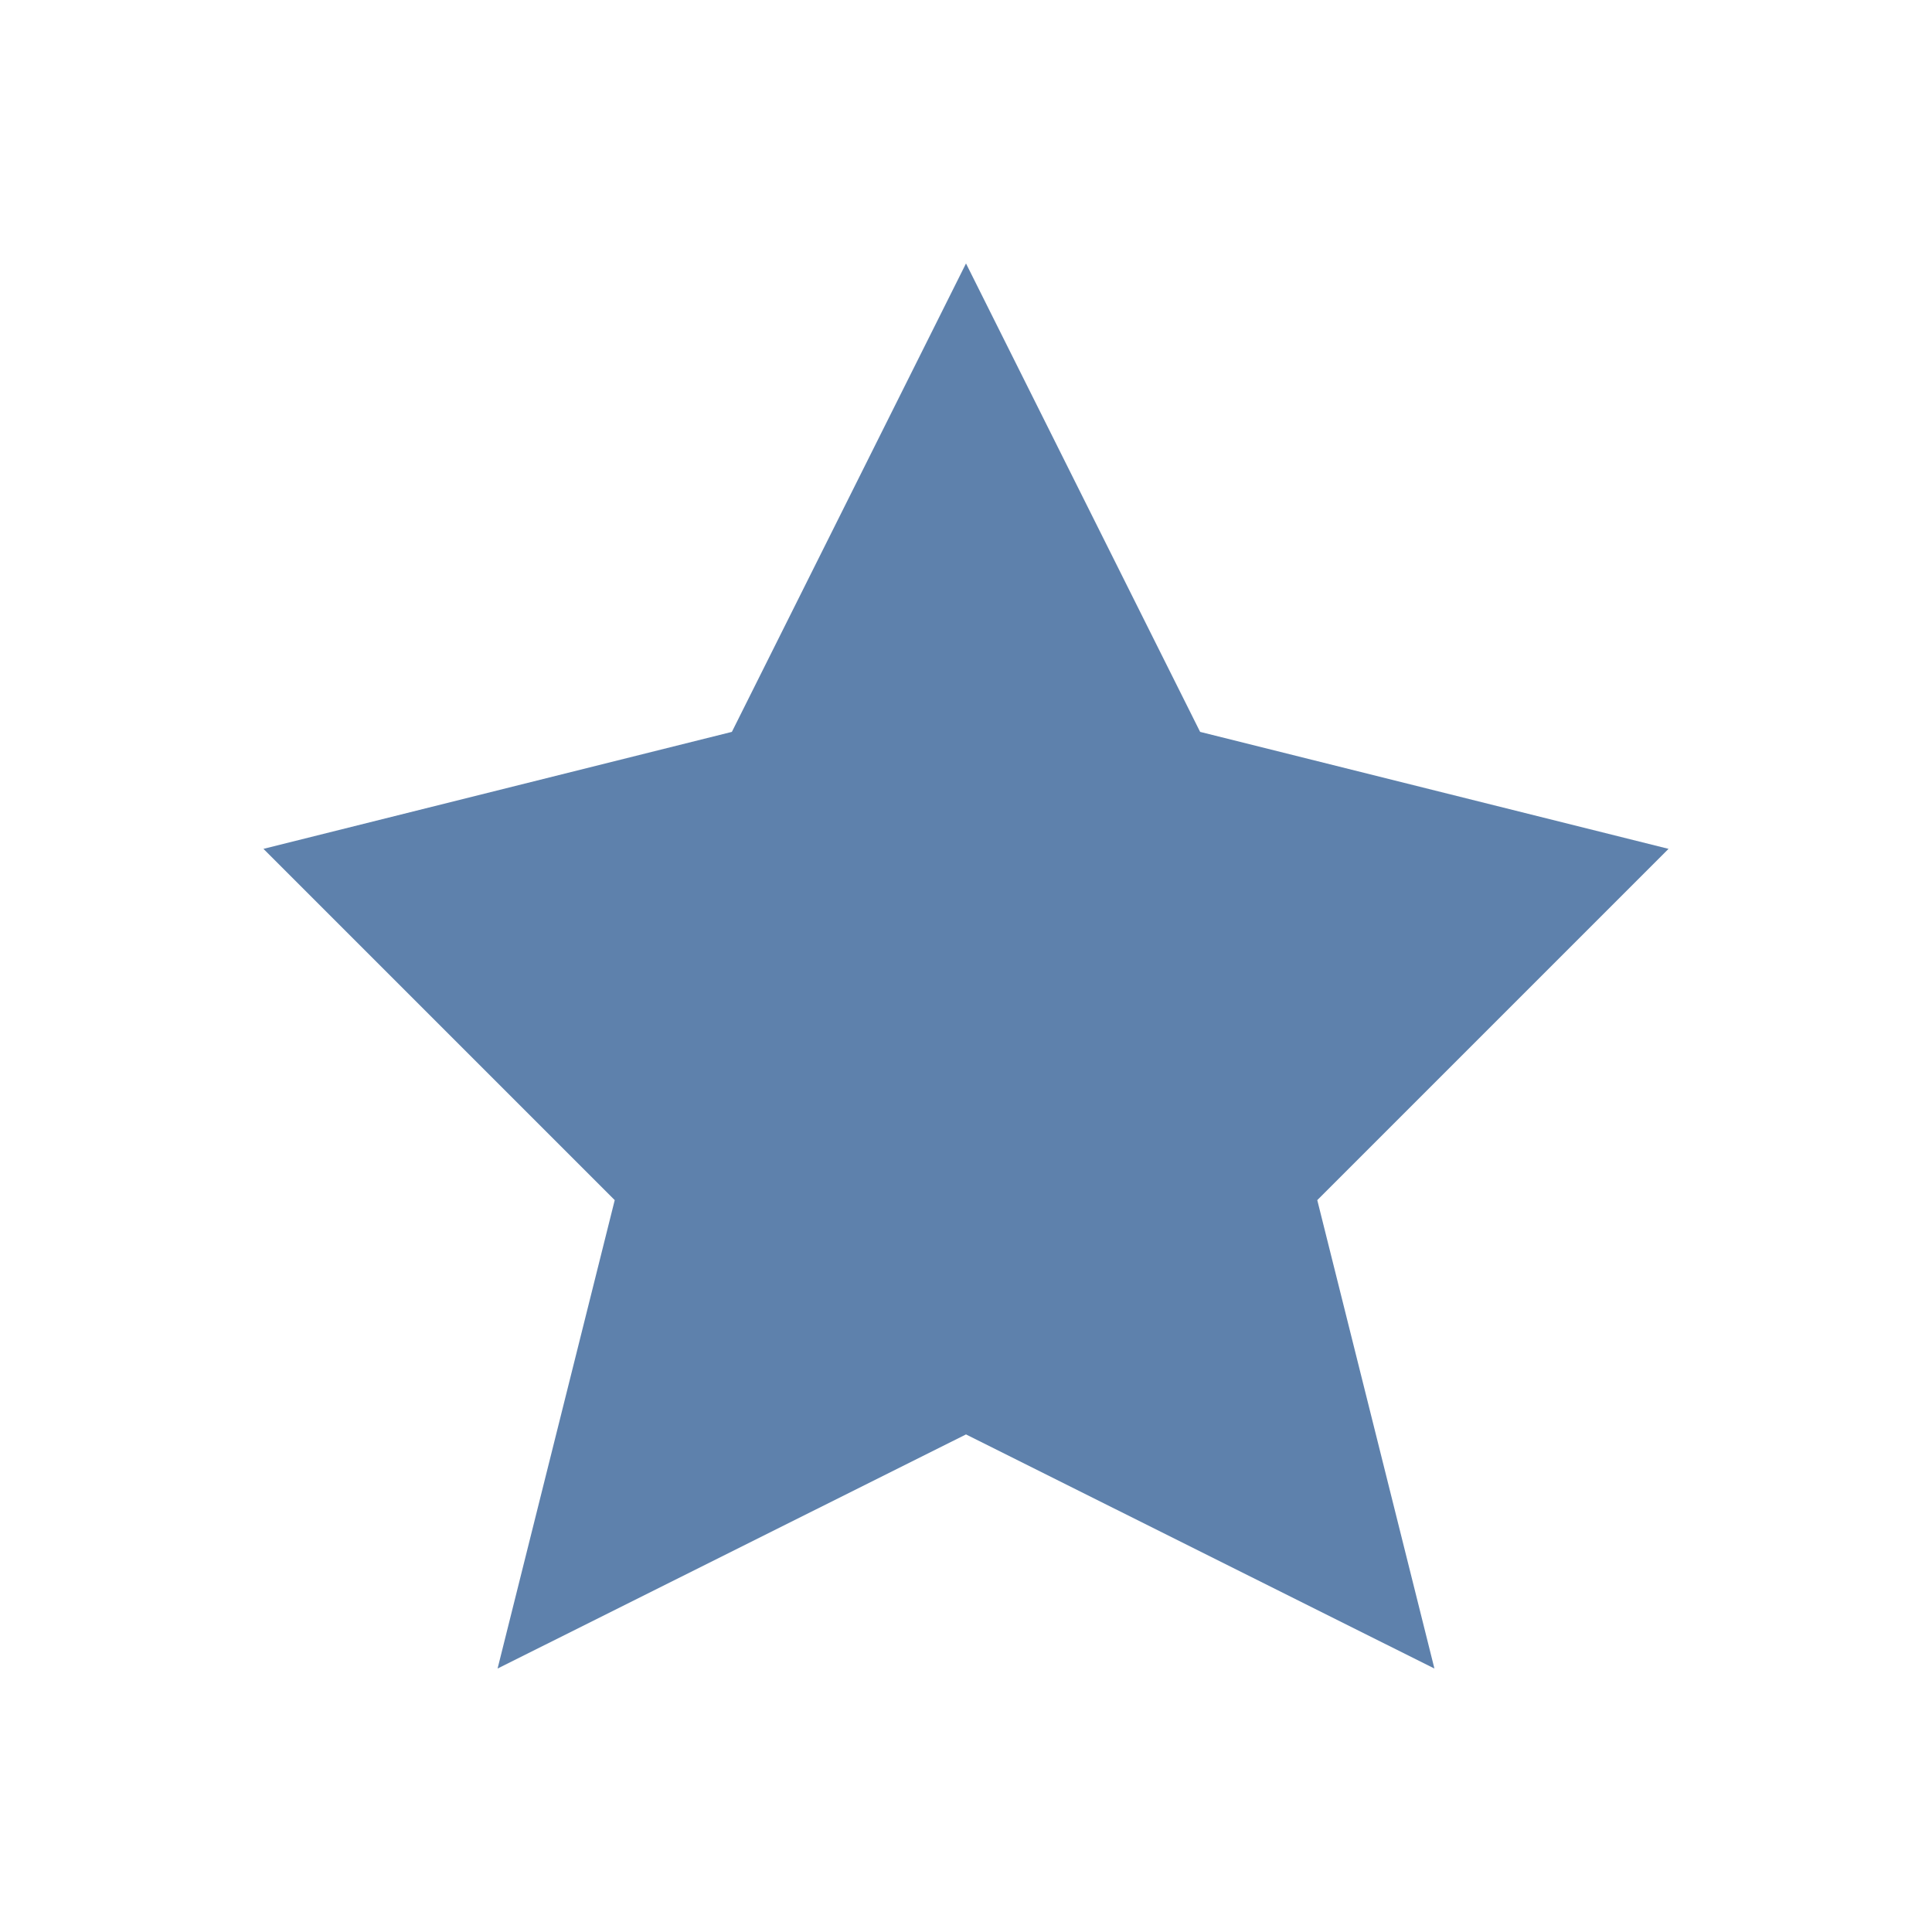
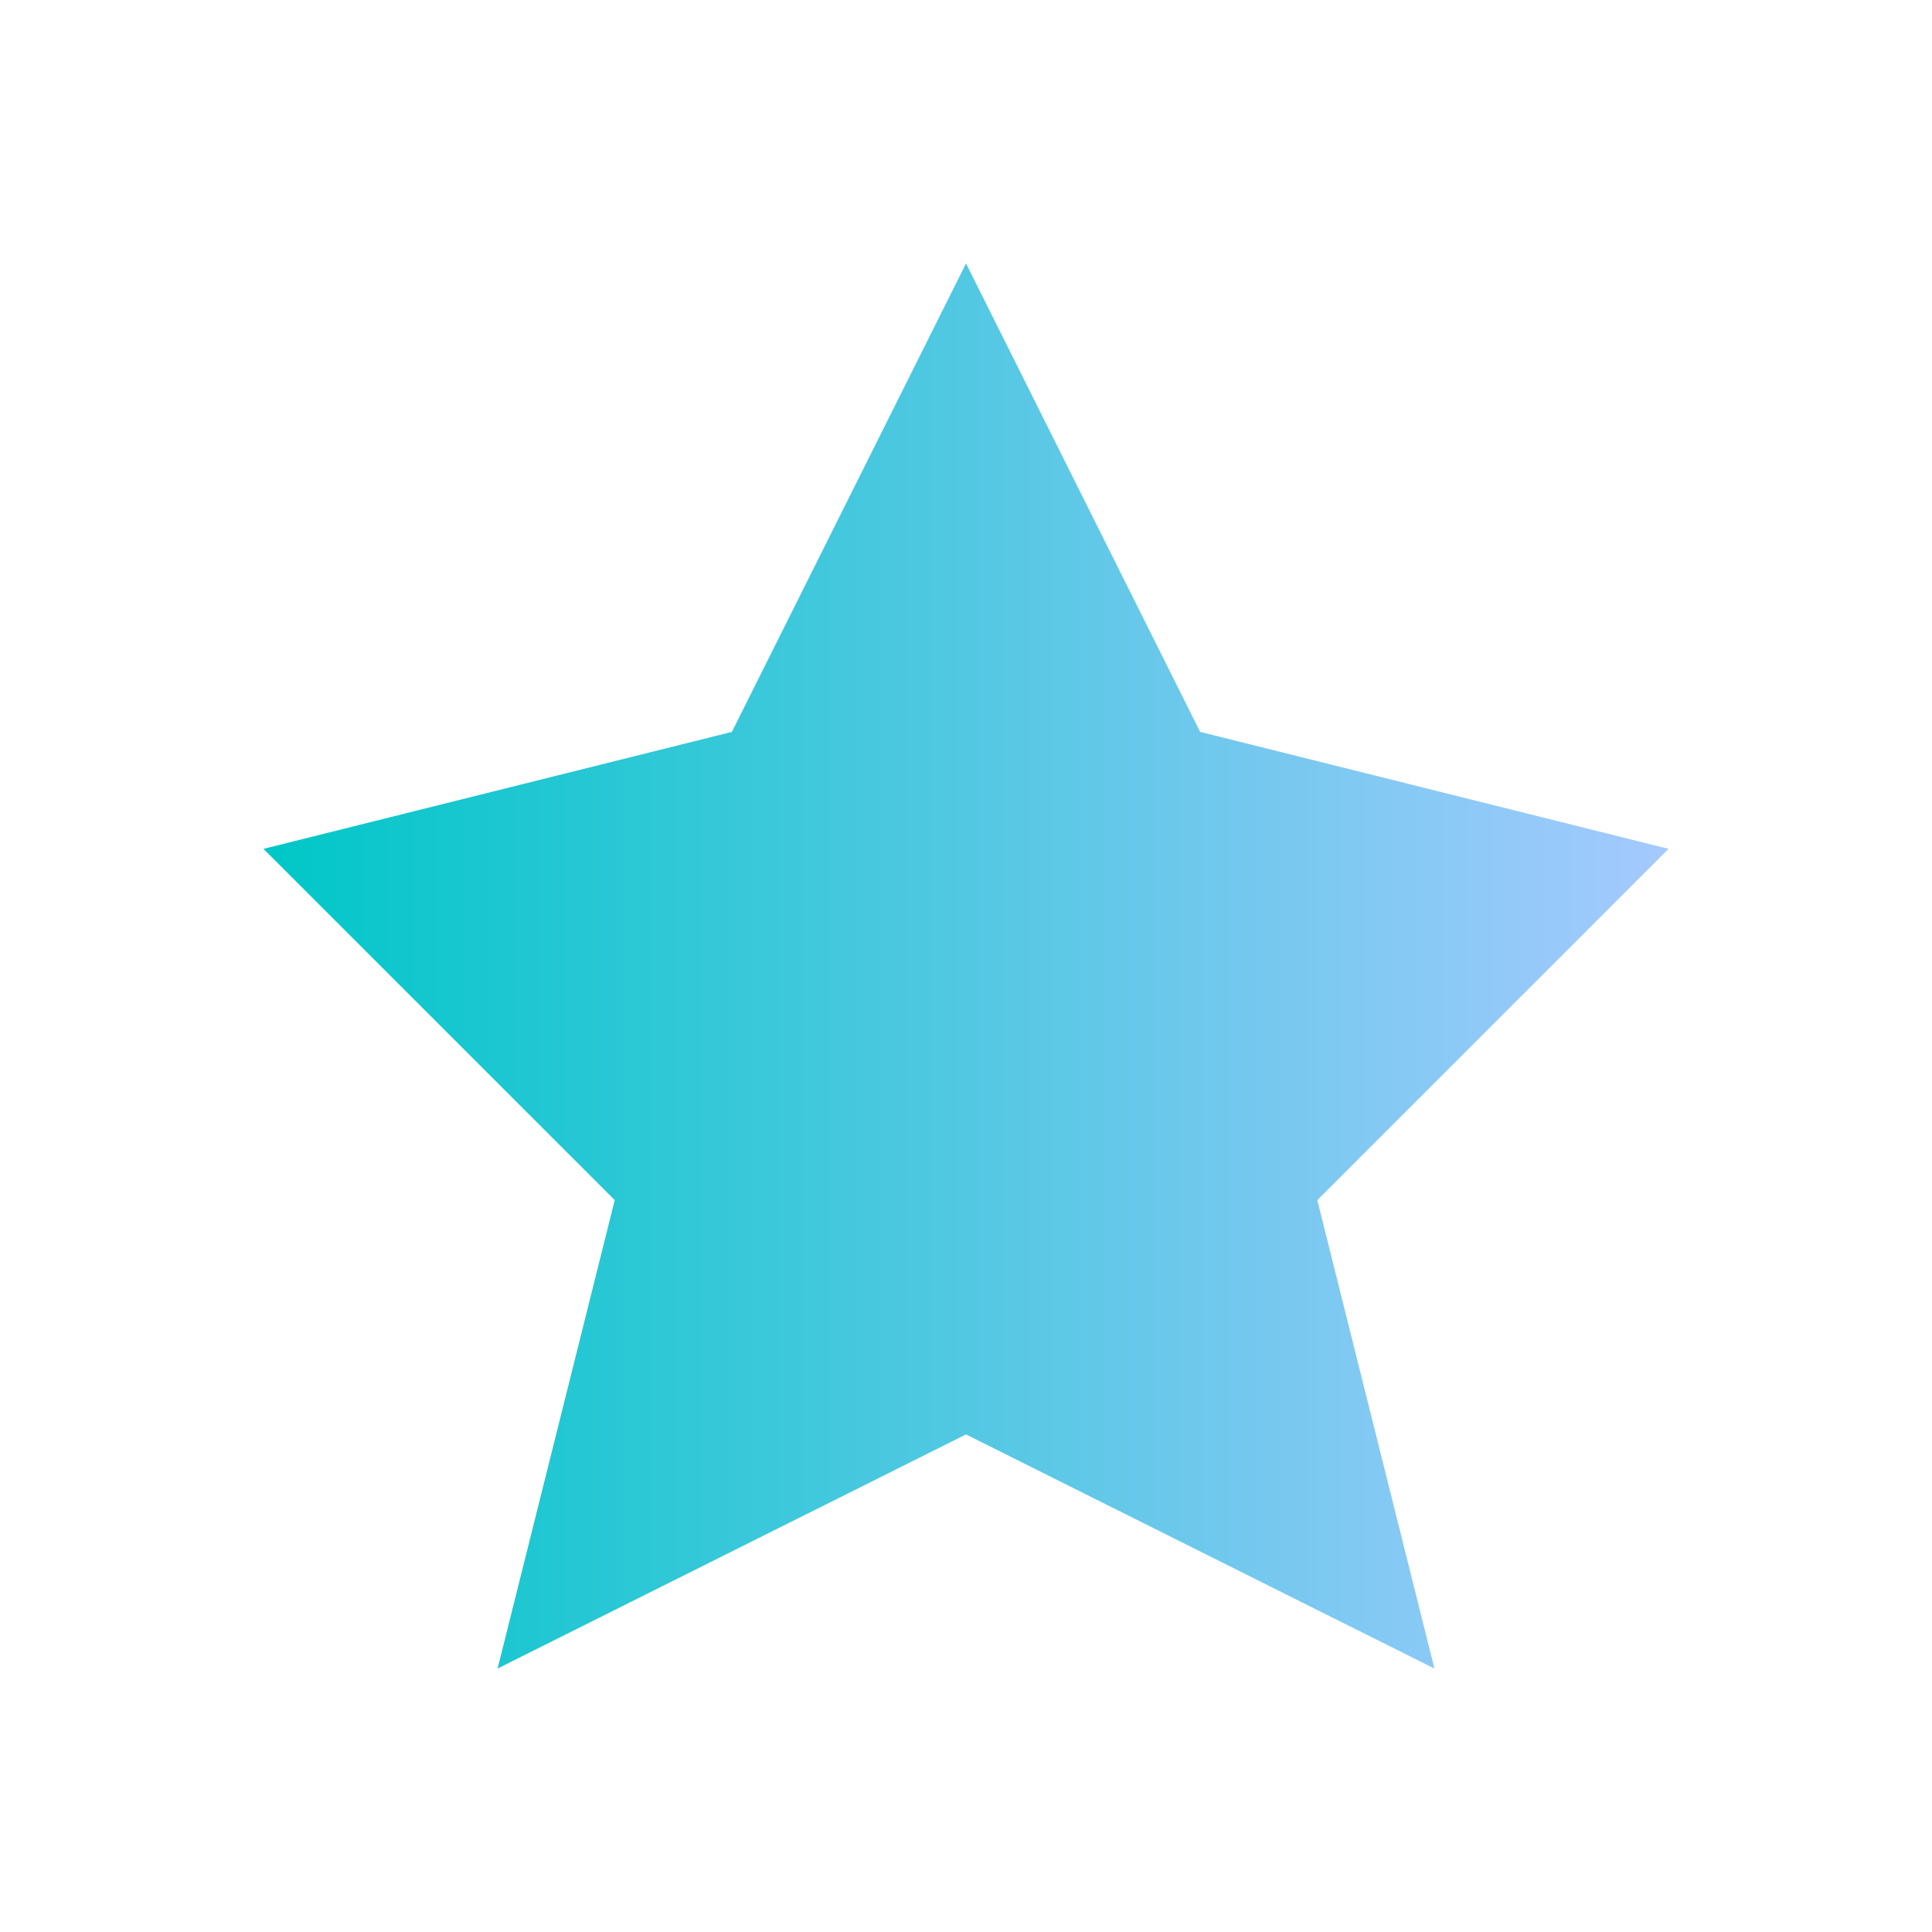
- <svg xmlns="http://www.w3.org/2000/svg" viewBox="0 0 22 22" version="1.1" id="svg5">
+ <svg xmlns="http://www.w3.org/2000/svg" xmlns:xlink="http://www.w3.org/1999/xlink" viewBox="0 0 22 22" version="1.1" id="svg5">
  <defs id="defs3051">
+     <linearGradient id="linearGradient857">
+       <stop style="stop-color:#00c7c7;stop-opacity:1" offset="0" id="stop853" />
+       <stop style="stop-color:#a5c9ff;stop-opacity:1" offset="1" id="stop855" />
+     </linearGradient>
    <style type="text/css" id="current-color-scheme">
      .ColorScheme-Text {
        color:#eff0f1;
      }
      </style>
+     <linearGradient xlink:href="#linearGradient857" id="linearGradient859" x1="3" y1="11" x2="19" y2="11" gradientUnits="userSpaceOnUse" />
  </defs>
-   <path style="opacity:1;fill:#5e81ac;fill-opacity:1;stroke:none" d="M 11 3 L 8.334 8.334 L 3 9.666 L 7 13.666 L 5.666 19 L 11 16.334 L 16.334 19 L 15 13.666 L 19 9.666 L 13.666 8.334 L 11 3 z " id="path4114" class="ColorScheme-Text" />
+   <path style="opacity:1;fill:url(#linearGradient859);fill-opacity:1;stroke:none" d="M 11 3 L 8.334 8.334 L 3 9.666 L 7 13.666 L 5.666 19 L 11 16.334 L 16.334 19 L 15 13.666 L 19 9.666 L 13.666 8.334 L 11 3 z " id="path4114" class="ColorScheme-Text" />
</svg>
